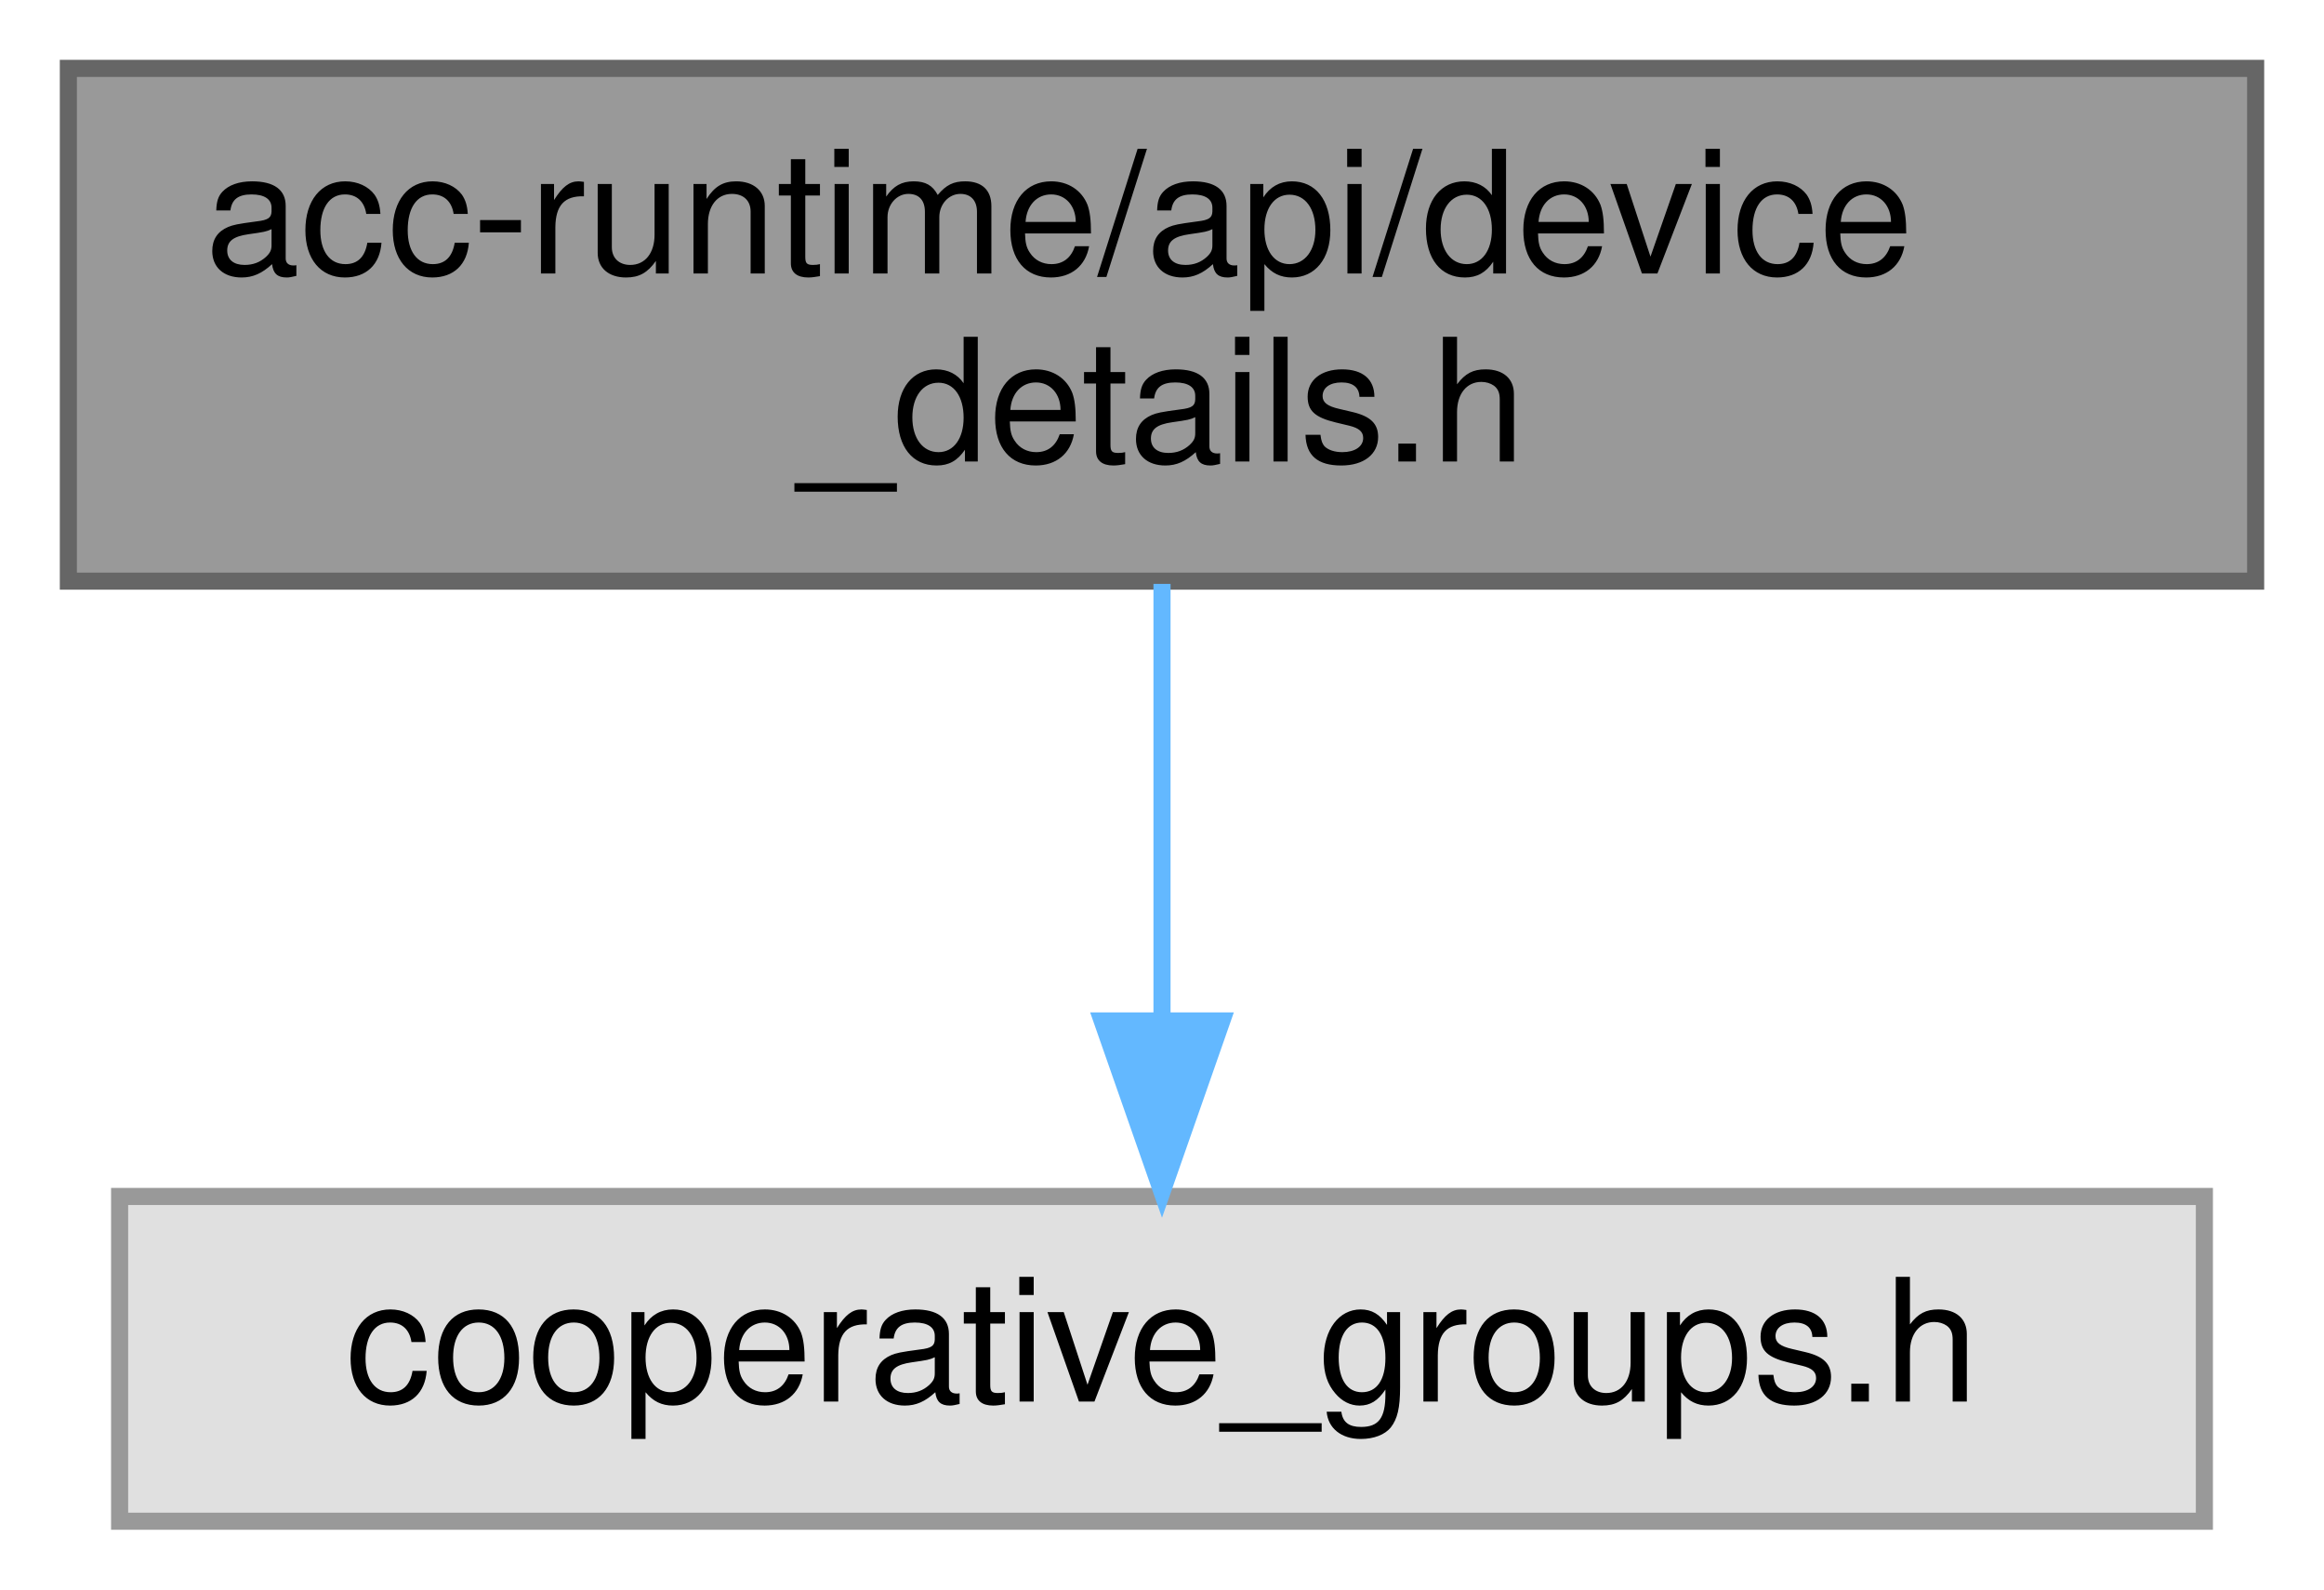
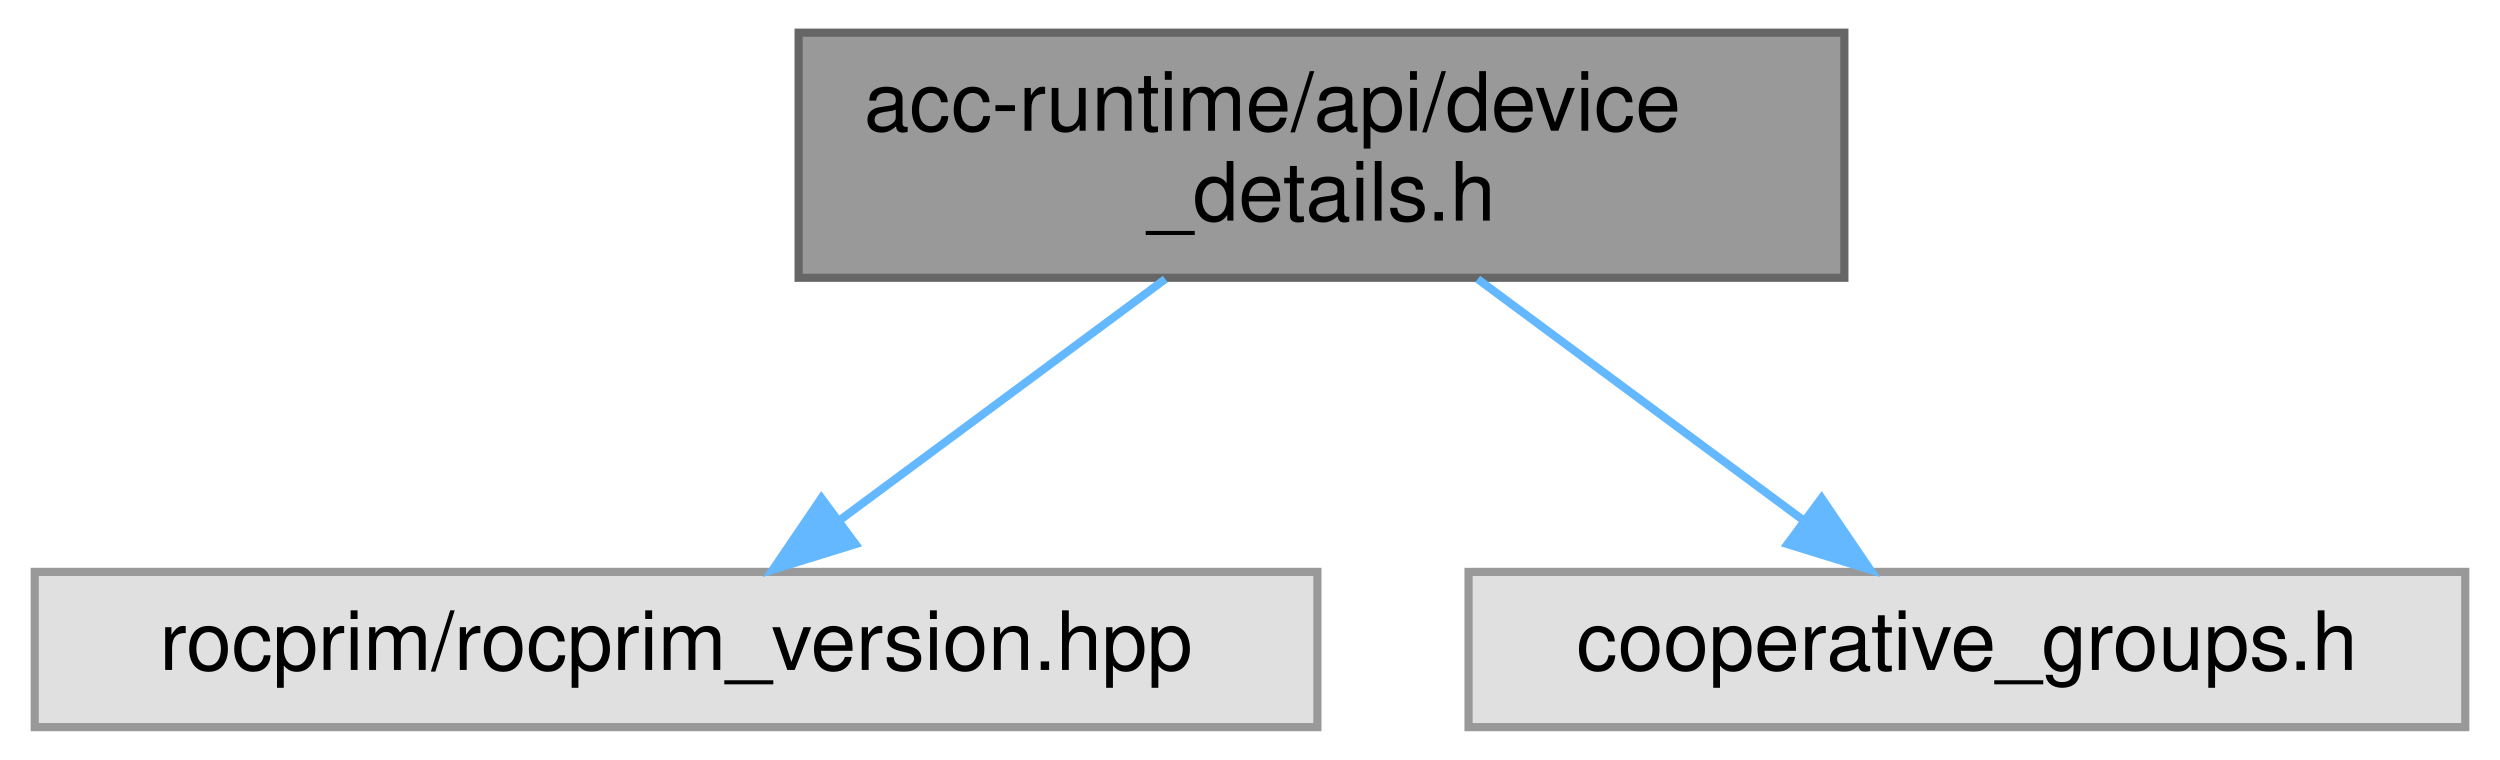
- <svg xmlns="http://www.w3.org/2000/svg" xmlns:xlink="http://www.w3.org/1999/xlink" width="136pt" height="93pt" viewBox="0.00 0.00 136.00 93.00">
+ <svg xmlns="http://www.w3.org/2000/svg" xmlns:xlink="http://www.w3.org/1999/xlink" width="306pt" height="93pt" viewBox="0.00 0.00 305.50 93.00">
  <g id="graph0" class="graph" transform="scale(1 1) rotate(0) translate(4 89)">
    <g id="Node000001" class="node">
      <g id="a_Node000001">
        <a xlink:title=" ">
-           <polygon fill="#999999" stroke="#666666" points="128,-85 0,-85 0,-55 128,-55 128,-85" />
-           <text text-anchor="start" x="8" y="-73" font-family="Helvetica,sans-Serif" font-size="10.00">acc-runtime/api/device</text>
-           <text text-anchor="middle" x="64" y="-62" font-family="Helvetica,sans-Serif" font-size="10.00">_details.h</text>
+           <polygon fill="#999999" stroke="#666666" points="221.5,-85 93.5,-85 93.5,-55 221.5,-55 221.5,-85" />
+           <text text-anchor="start" x="101.5" y="-73" font-family="Helvetica,sans-Serif" font-size="10.00">acc-runtime/api/device</text>
+           <text text-anchor="middle" x="157.5" y="-62" font-family="Helvetica,sans-Serif" font-size="10.00">_details.h</text>
        </a>
      </g>
    </g>
    <g id="Node000002" class="node">
      <g id="a_Node000002">
        <a xlink:title=" ">
-           <polygon fill="#e0e0e0" stroke="#999999" points="125,-19 3,-19 3,0 125,0 125,-19" />
-           <text text-anchor="middle" x="64" y="-7" font-family="Helvetica,sans-Serif" font-size="10.00">cooperative_groups.h</text>
+           <polygon fill="#e0e0e0" stroke="#999999" points="157,-19 0,-19 0,0 157,0 157,-19" />
+           <text text-anchor="middle" x="78.5" y="-7" font-family="Helvetica,sans-Serif" font-size="10.00">rocprim/rocprim_version.hpp</text>
        </a>
      </g>
    </g>
    <g id="edge1_Node000001_Node000002" class="edge">
      <g id="a_edge1_Node000001_Node000002">
        <a xlink:title=" ">
-           <path fill="none" stroke="#63b8ff" d="M64,-54.84C64,-47.21 64,-37.7 64,-29.45" />
-           <polygon fill="#63b8ff" stroke="#63b8ff" points="67.5,-29.27 64,-19.27 60.5,-29.27 67.5,-29.27" />
+           <path fill="none" stroke="#63b8ff" d="M138.38,-54.84C126.32,-45.91 110.79,-34.41 98.56,-25.35" />
+           <polygon fill="#63b8ff" stroke="#63b8ff" points="100.46,-22.4 90.34,-19.27 96.29,-28.03 100.46,-22.4" />
+         </a>
+       </g>
+     </g>
+     <g id="Node000003" class="node">
+       <g id="a_Node000003">
+         <a xlink:title=" ">
+           <polygon fill="#e0e0e0" stroke="#999999" points="297.5,-19 175.5,-19 175.5,0 297.5,0 297.5,-19" />
+           <text text-anchor="middle" x="236.5" y="-7" font-family="Helvetica,sans-Serif" font-size="10.00">cooperative_groups.h</text>
+         </a>
+       </g>
+     </g>
+     <g id="edge2_Node000001_Node000003" class="edge">
+       <g id="a_edge2_Node000001_Node000003">
+         <a xlink:title=" ">
+           <path fill="none" stroke="#63b8ff" d="M176.62,-54.84C188.68,-45.91 204.21,-34.41 216.44,-25.35" />
+           <polygon fill="#63b8ff" stroke="#63b8ff" points="218.71,-28.03 224.66,-19.27 214.54,-22.4 218.71,-28.03" />
        </a>
      </g>
    </g>
  </g>
</svg>
